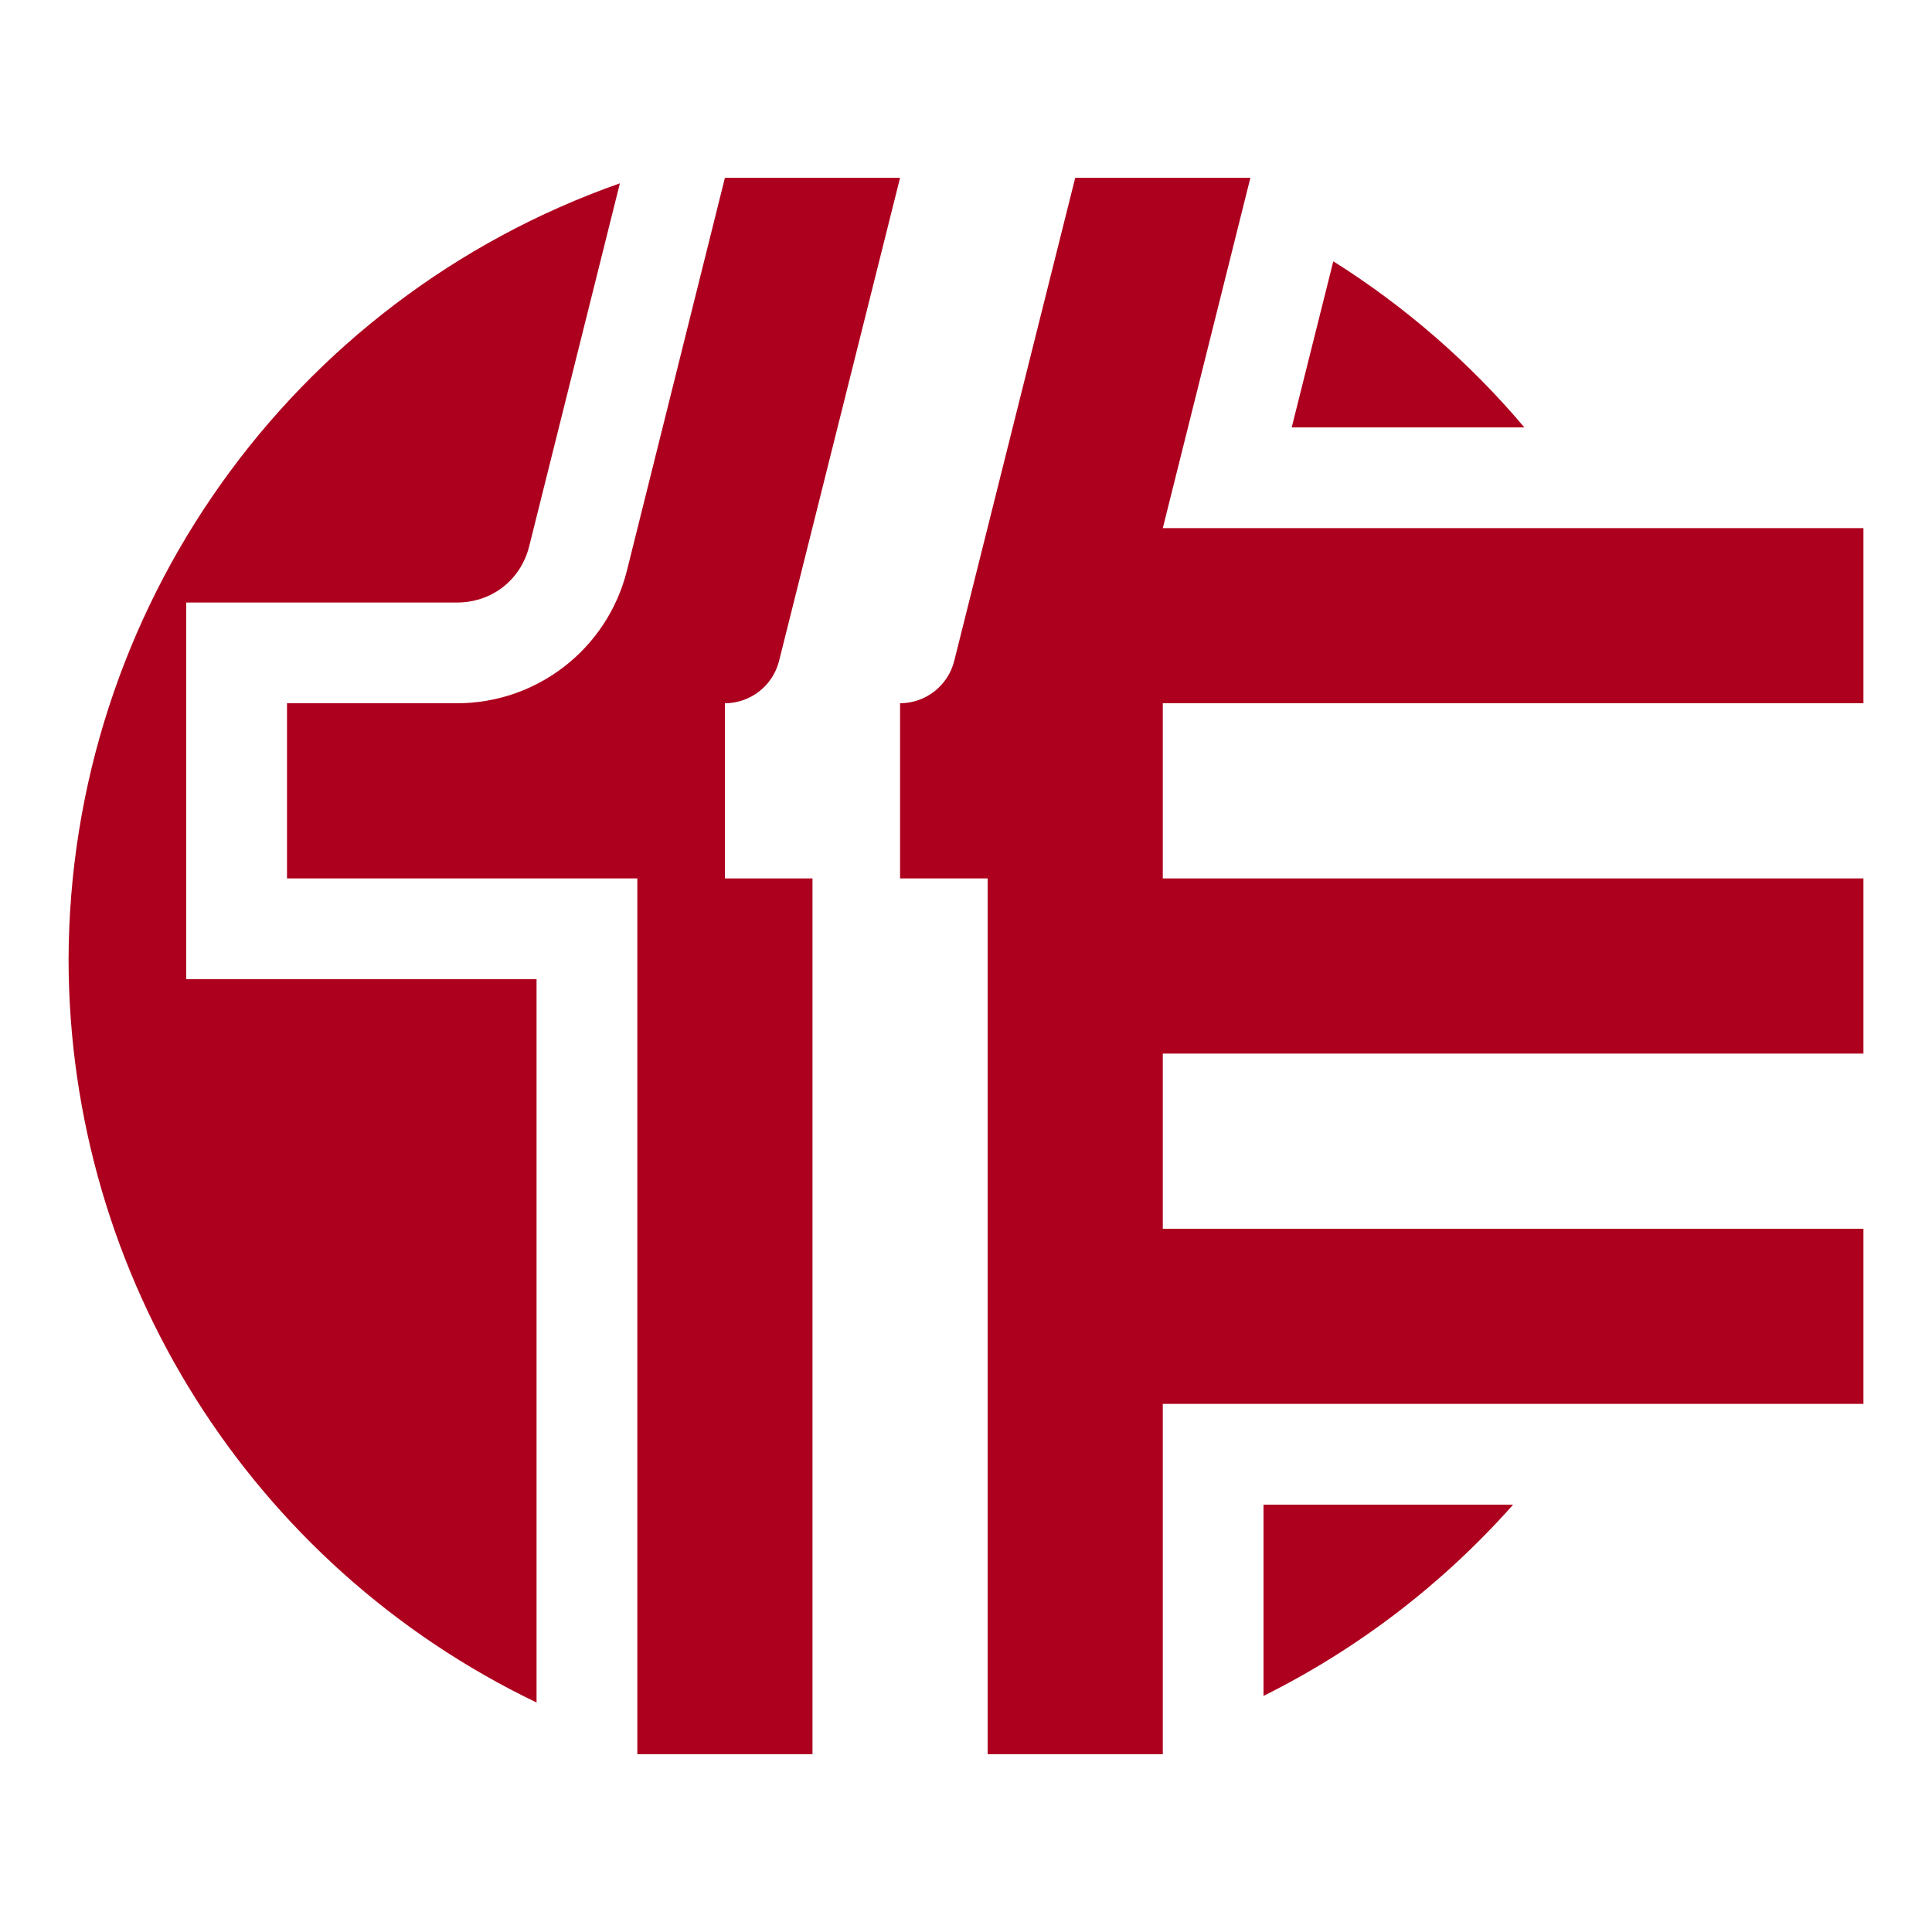
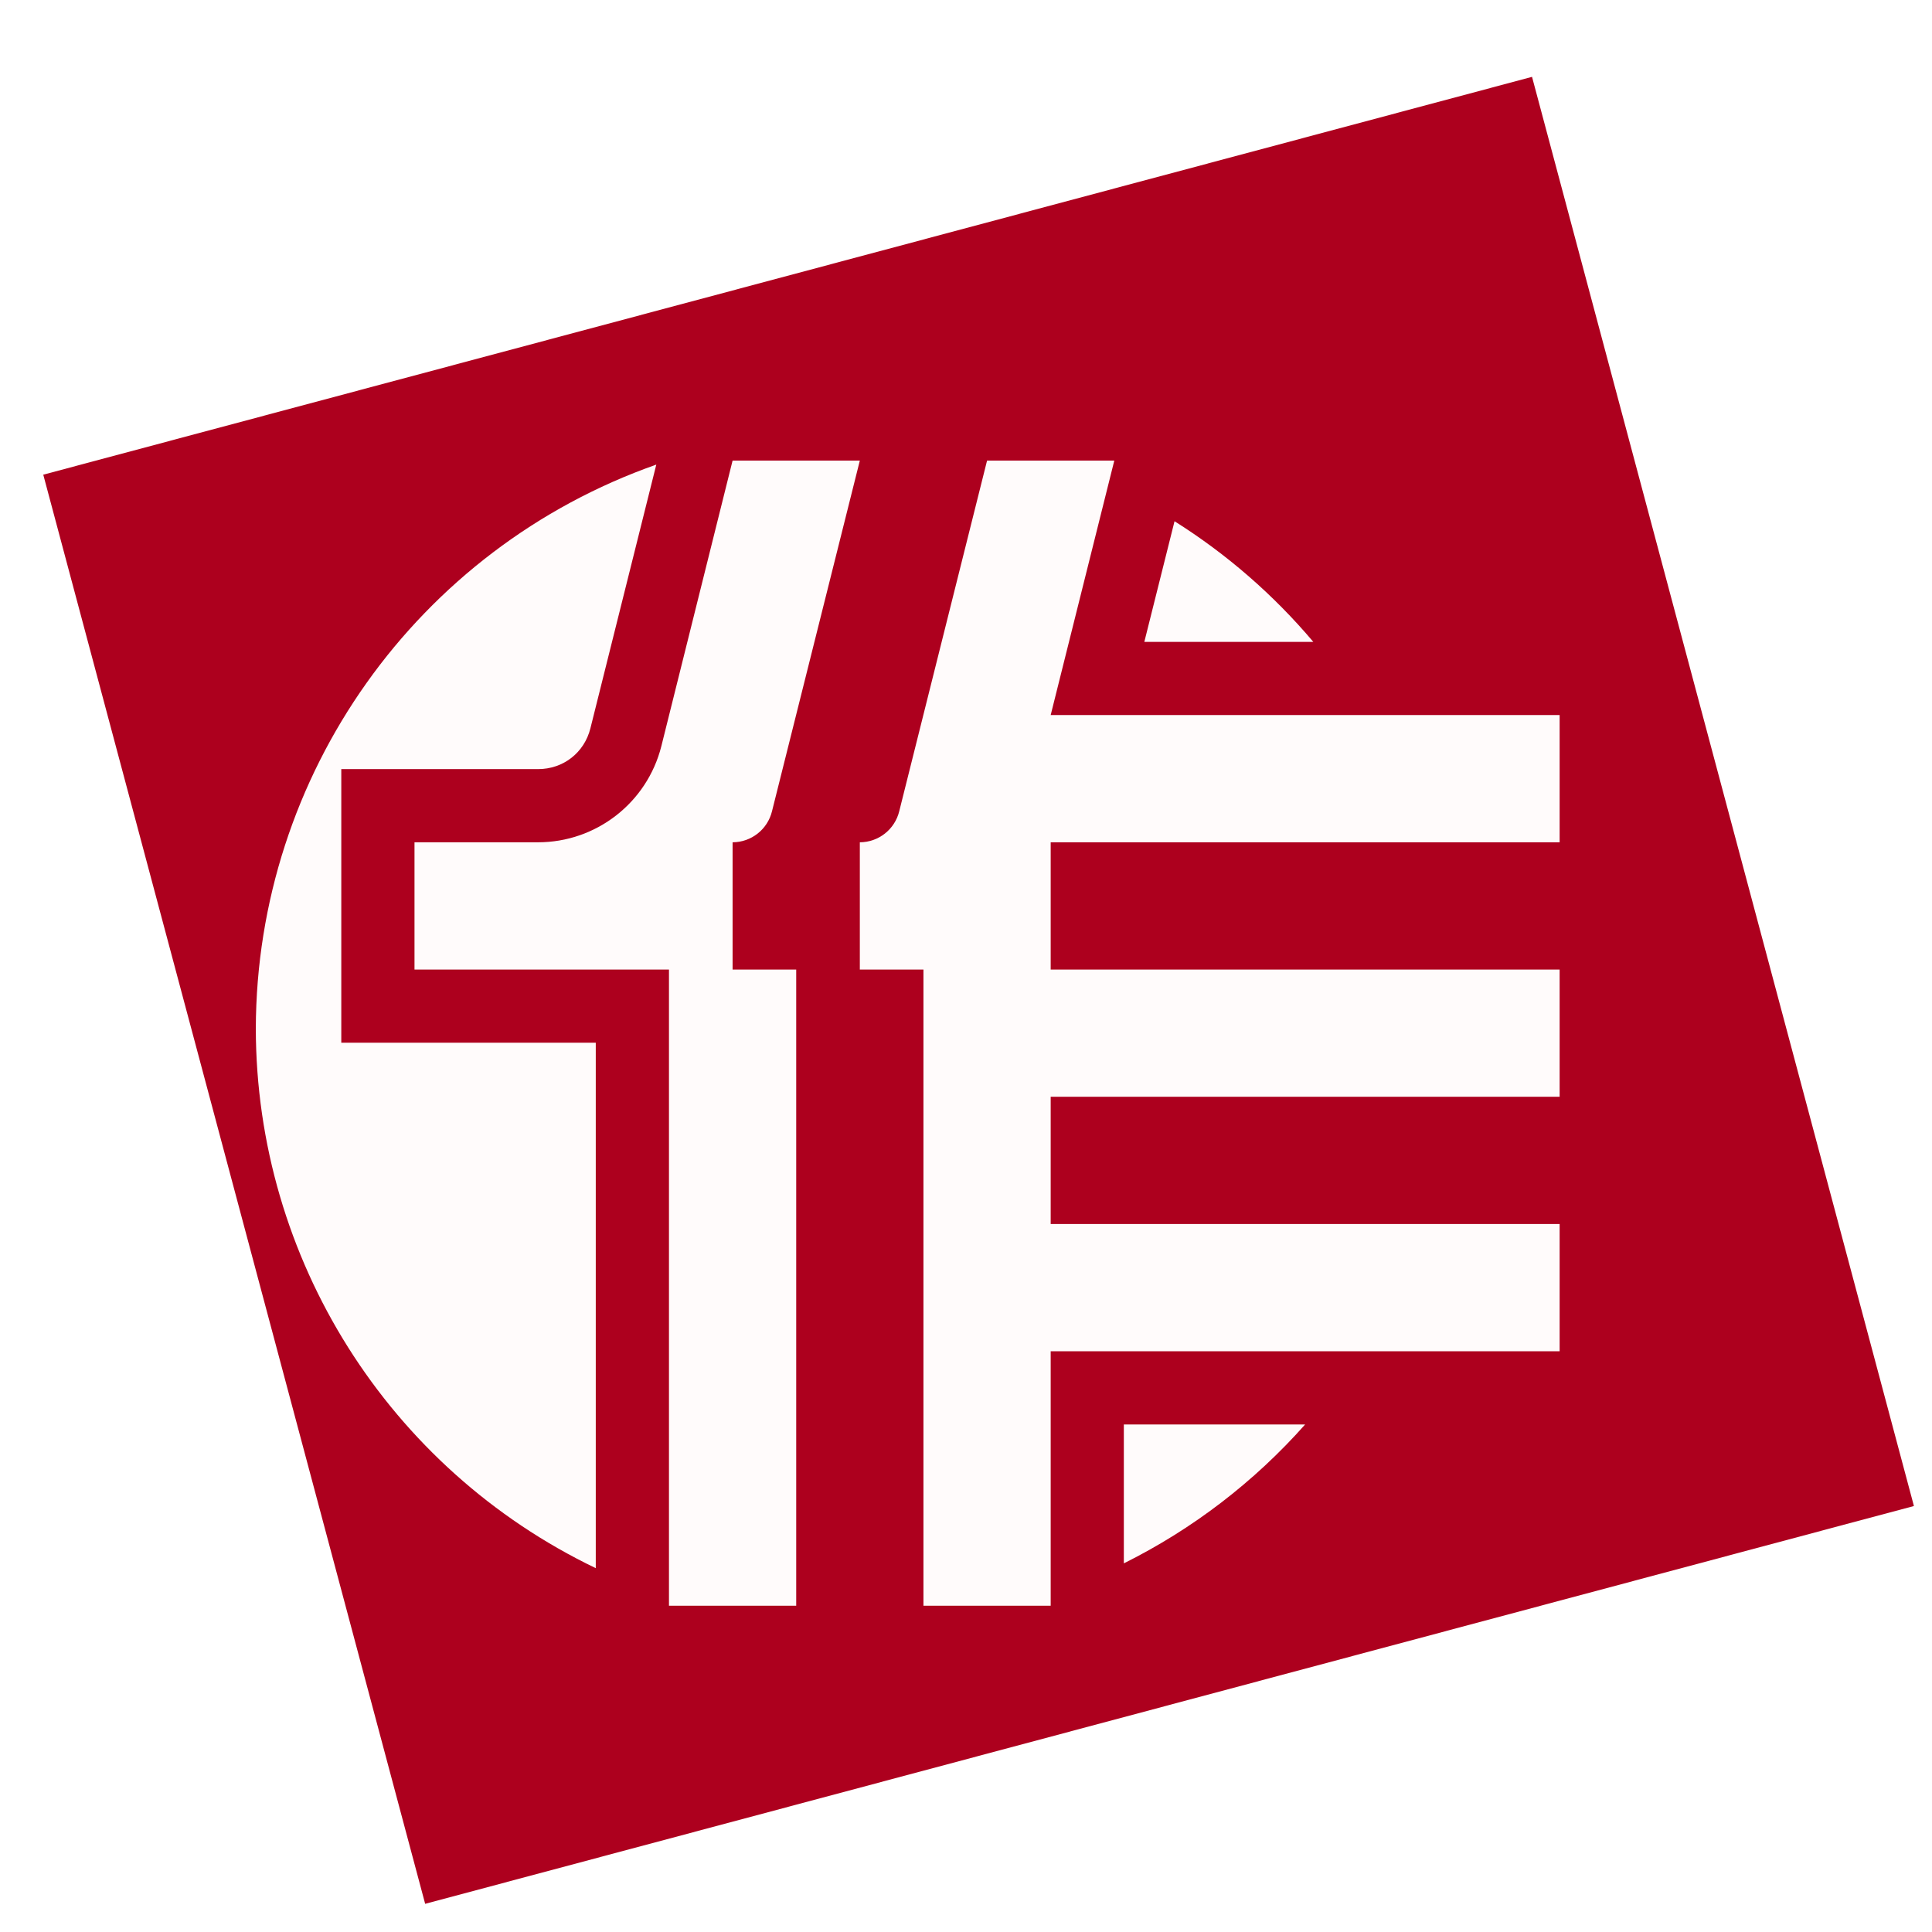
- <svg xmlns="http://www.w3.org/2000/svg" id="svg13" width="20.494" height="20.494" version="1.1">
+ <svg xmlns="http://www.w3.org/2000/svg" id="svg13" width="40.988" height="40.988" version="1.1" viewBox="0 0 20.494 20.494">
  <defs id="defs1" />
-   <g id="logo" fill="#ad001e" transform="matrix(0.9290079,0,0,0.9290079,-3.458503,-4.617127)">
-     <path id="circle" d="M 11.85,4.242 A 12.5,12.5 0 0 0 3.5,16 12.5,12.5 0 0 0 10.588,27.251 V 16.296 H 5.282 v -5.705 h 4.101 c 0.525,0.001 0.965,-0.34 1.093,-0.85 z m 10.805,1.181 -0.63,2.516 h 3.524 A 12.5,12.5 0 0 0 22.655,5.423 Z m -4.109,5.806 -0.15,0.596 c -0.118,0.49 -0.414,0.893 -0.777,1.21 v 0.21 h 0.927 z m -6.632,1.541 c -0.386,0.296 -0.905,0.327 -1.375,0.474 h 1.375 z m 9.684,11.485 v 2.896 a 12.5,12.5 0 0 0 3.78,-2.896 z" transform="matrix(0.753907,0,0,0.753907,1.867,3.865)" />
-     <path id="left" d="m 12,1999 h 1 v 10 h -2 v -10 H 7 v -2 h 1.94 a 2,2 0 0 0 1.94,-1.51 L 12,1991 h 2 l -1.38,5.51 A 0.64,0.64 0 0 1 12,1997 Z" transform="translate(0,-1984)" />
-     <path id="right" d="m 17,1997 v 2 h 8 v 2 h -8 v 2 h 8 v 2 h -8 v 4 h -2 v -10 h -1 v -2 a 0.64,0.64 0 0 0 0.62,-0.49 L 16,1991 h 2 l -1,4 h 8 v 2 z" transform="translate(0,-1984)" />
+   <rect style="fill:#ad001e;fill-opacity:1;fill-rule:evenodd;stroke-width:1.002;paint-order:stroke markers fill" id="rect1" width="26.483" height="28.659" x="-3.741" y="-2.762" transform="matrix(0.5963174,-0.1593444,0.1413505,0.5289786,3.080212,5.900123)" />
+   <g id="logo" fill="#ad001e" transform="matrix(0.6748428,0,0,0.6748428,-0.3270294,0.1618107)" style="fill:#fffbfb;fill-opacity:1">
+     <path id="circle" d="M 11.85,4.242 A 12.5,12.5 0 0 0 3.5,16 12.5,12.5 0 0 0 10.588,27.251 V 16.296 H 5.282 v -5.705 h 4.101 c 0.525,0.001 0.965,-0.34 1.093,-0.85 z m 10.805,1.181 -0.63,2.516 h 3.524 A 12.5,12.5 0 0 0 22.655,5.423 Z m -4.109,5.806 -0.15,0.596 c -0.118,0.49 -0.414,0.893 -0.777,1.21 v 0.21 h 0.927 z m -6.632,1.541 c -0.386,0.296 -0.905,0.327 -1.375,0.474 h 1.375 z m 9.684,11.485 v 2.896 a 12.5,12.5 0 0 0 3.78,-2.896 z" transform="matrix(0.753907,0,0,0.753907,1.867,3.865)" style="fill:#fffbfb;fill-opacity:1" />
+     <path id="left" d="m 12,1999 h 1 v 10 h -2 v -10 H 7 v -2 h 1.94 a 2,2 0 0 0 1.94,-1.51 L 12,1991 h 2 l -1.38,5.51 A 0.64,0.64 0 0 1 12,1997 Z" transform="translate(0,-1984)" style="fill:#fffbfb;fill-opacity:1" />
+     <path id="right" d="m 17,1997 v 2 h 8 v 2 h -8 v 2 h 8 v 2 h -8 v 4 h -2 v -10 h -1 v -2 a 0.64,0.64 0 0 0 0.62,-0.49 L 16,1991 h 2 l -1,4 h 8 v 2 z" transform="translate(0,-1984)" style="fill:#fffbfb;fill-opacity:1" />
  </g>
</svg>
